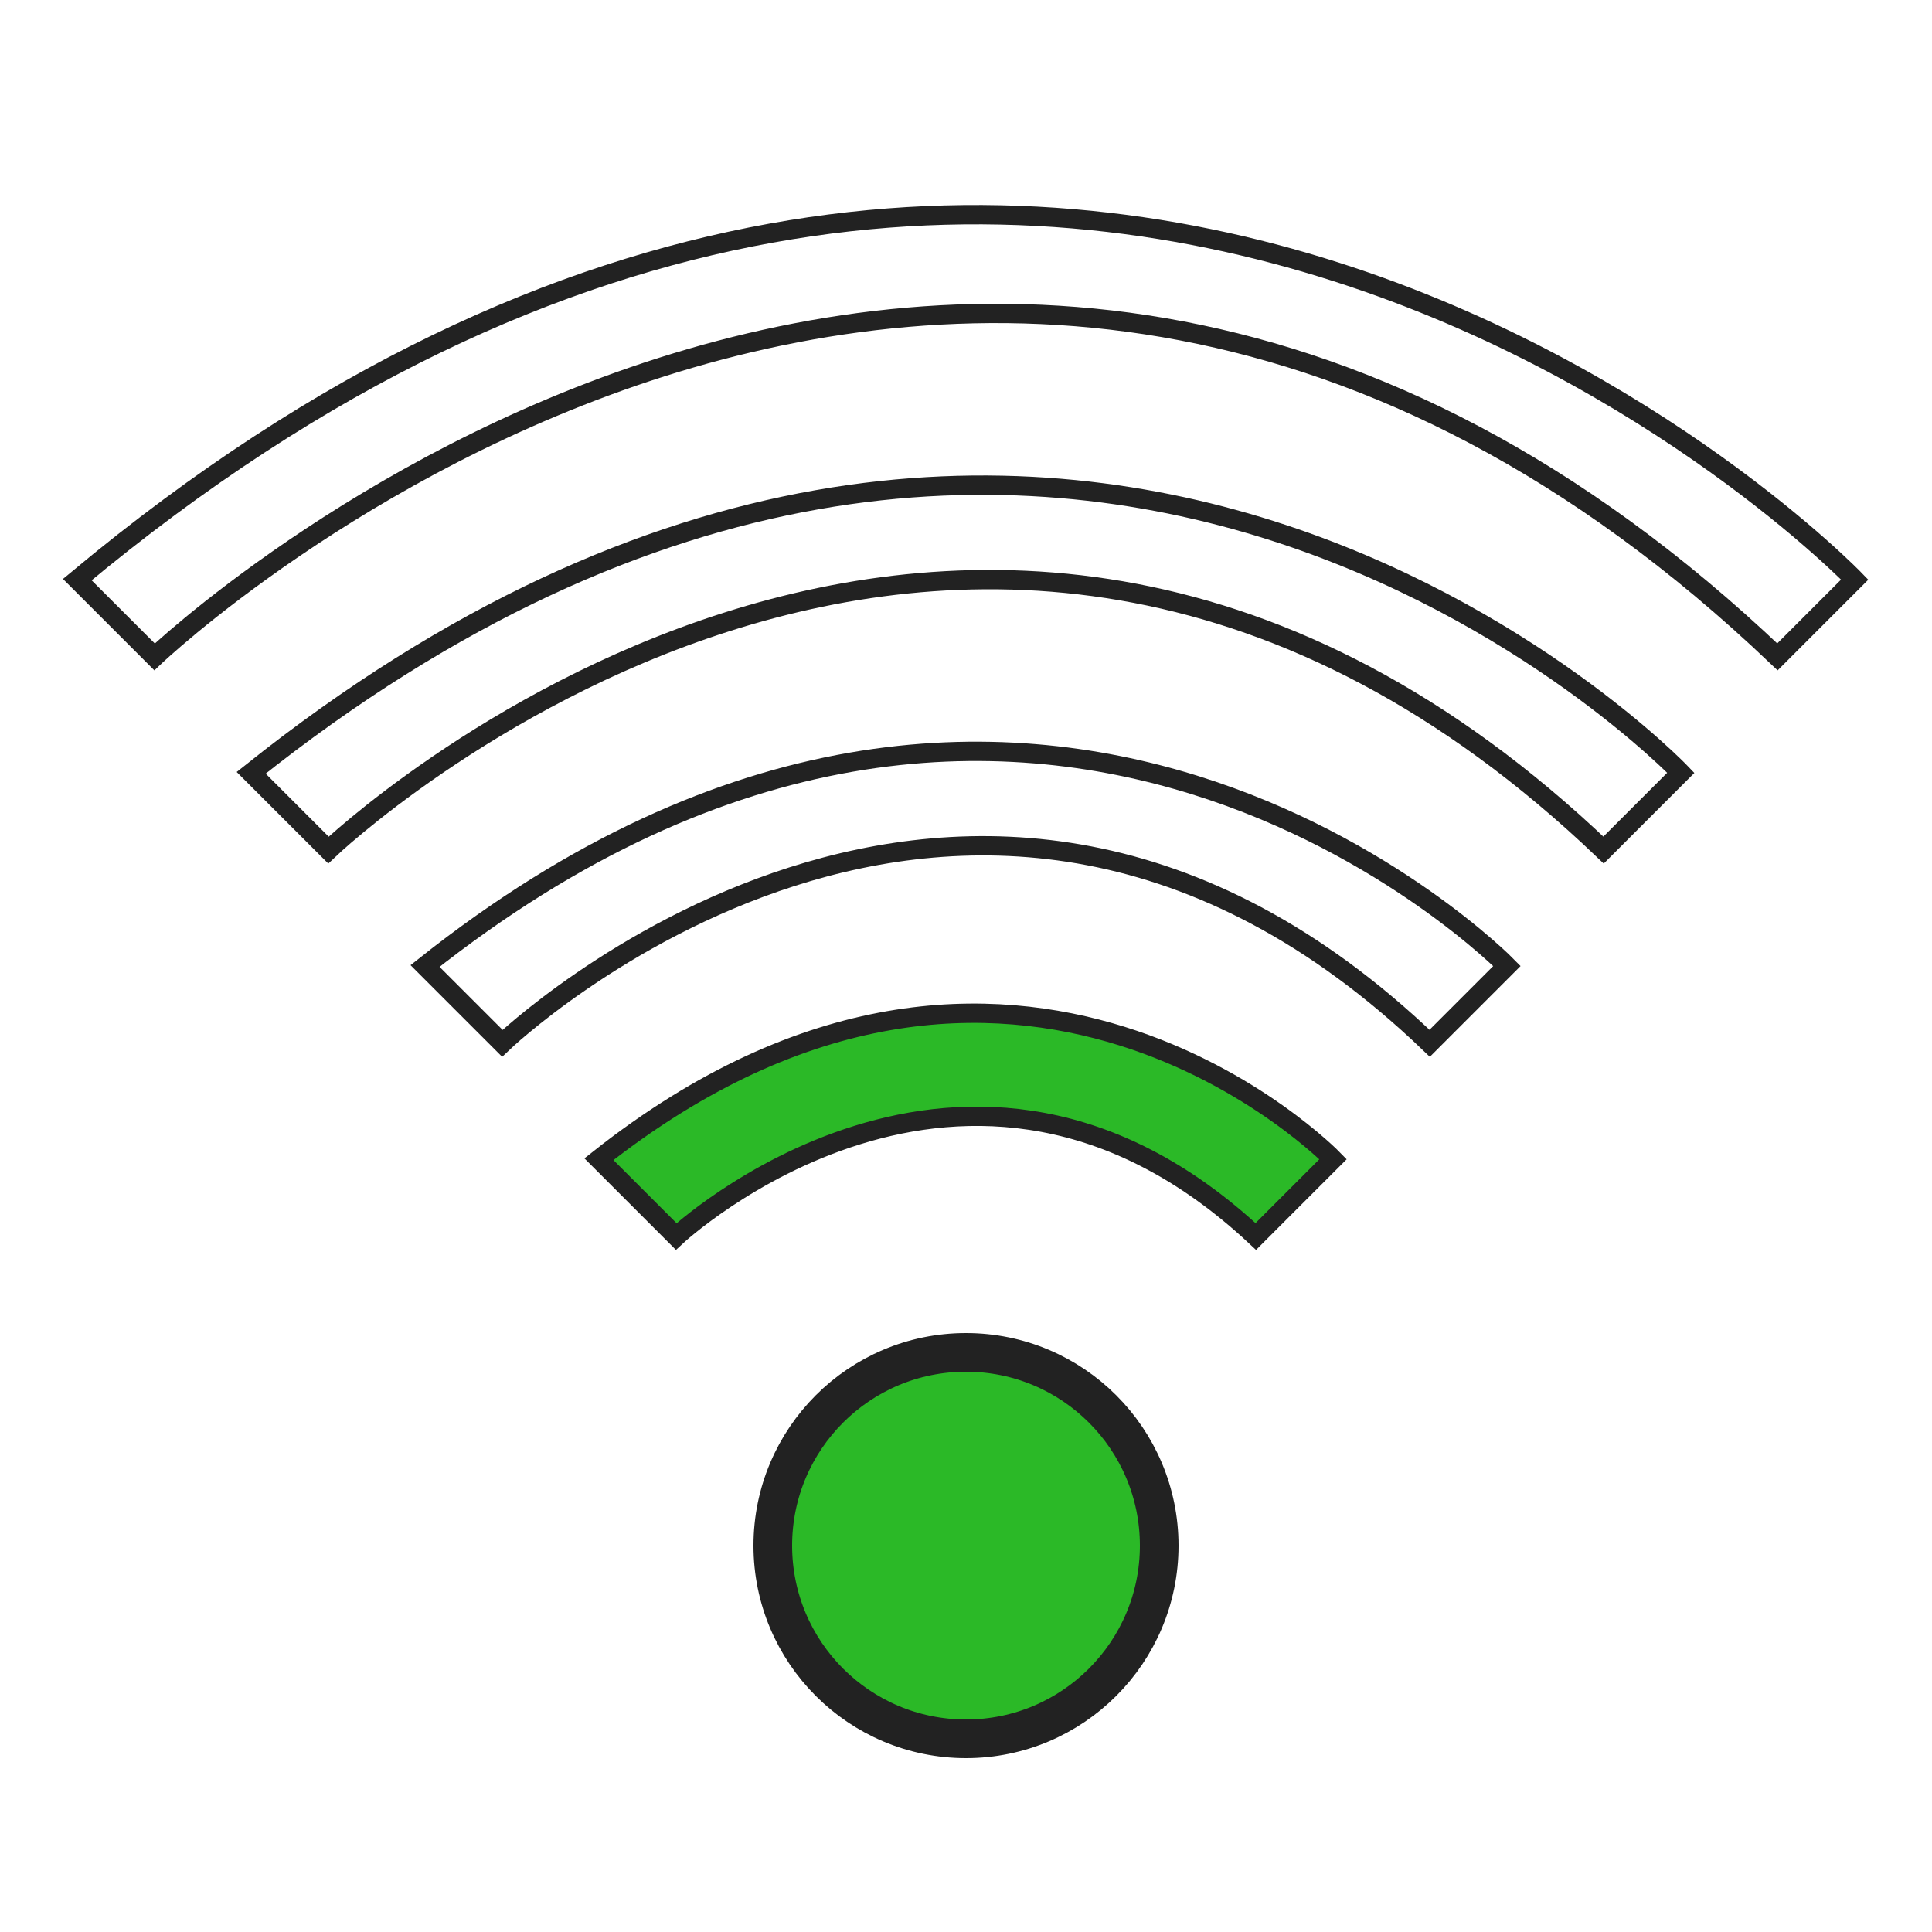
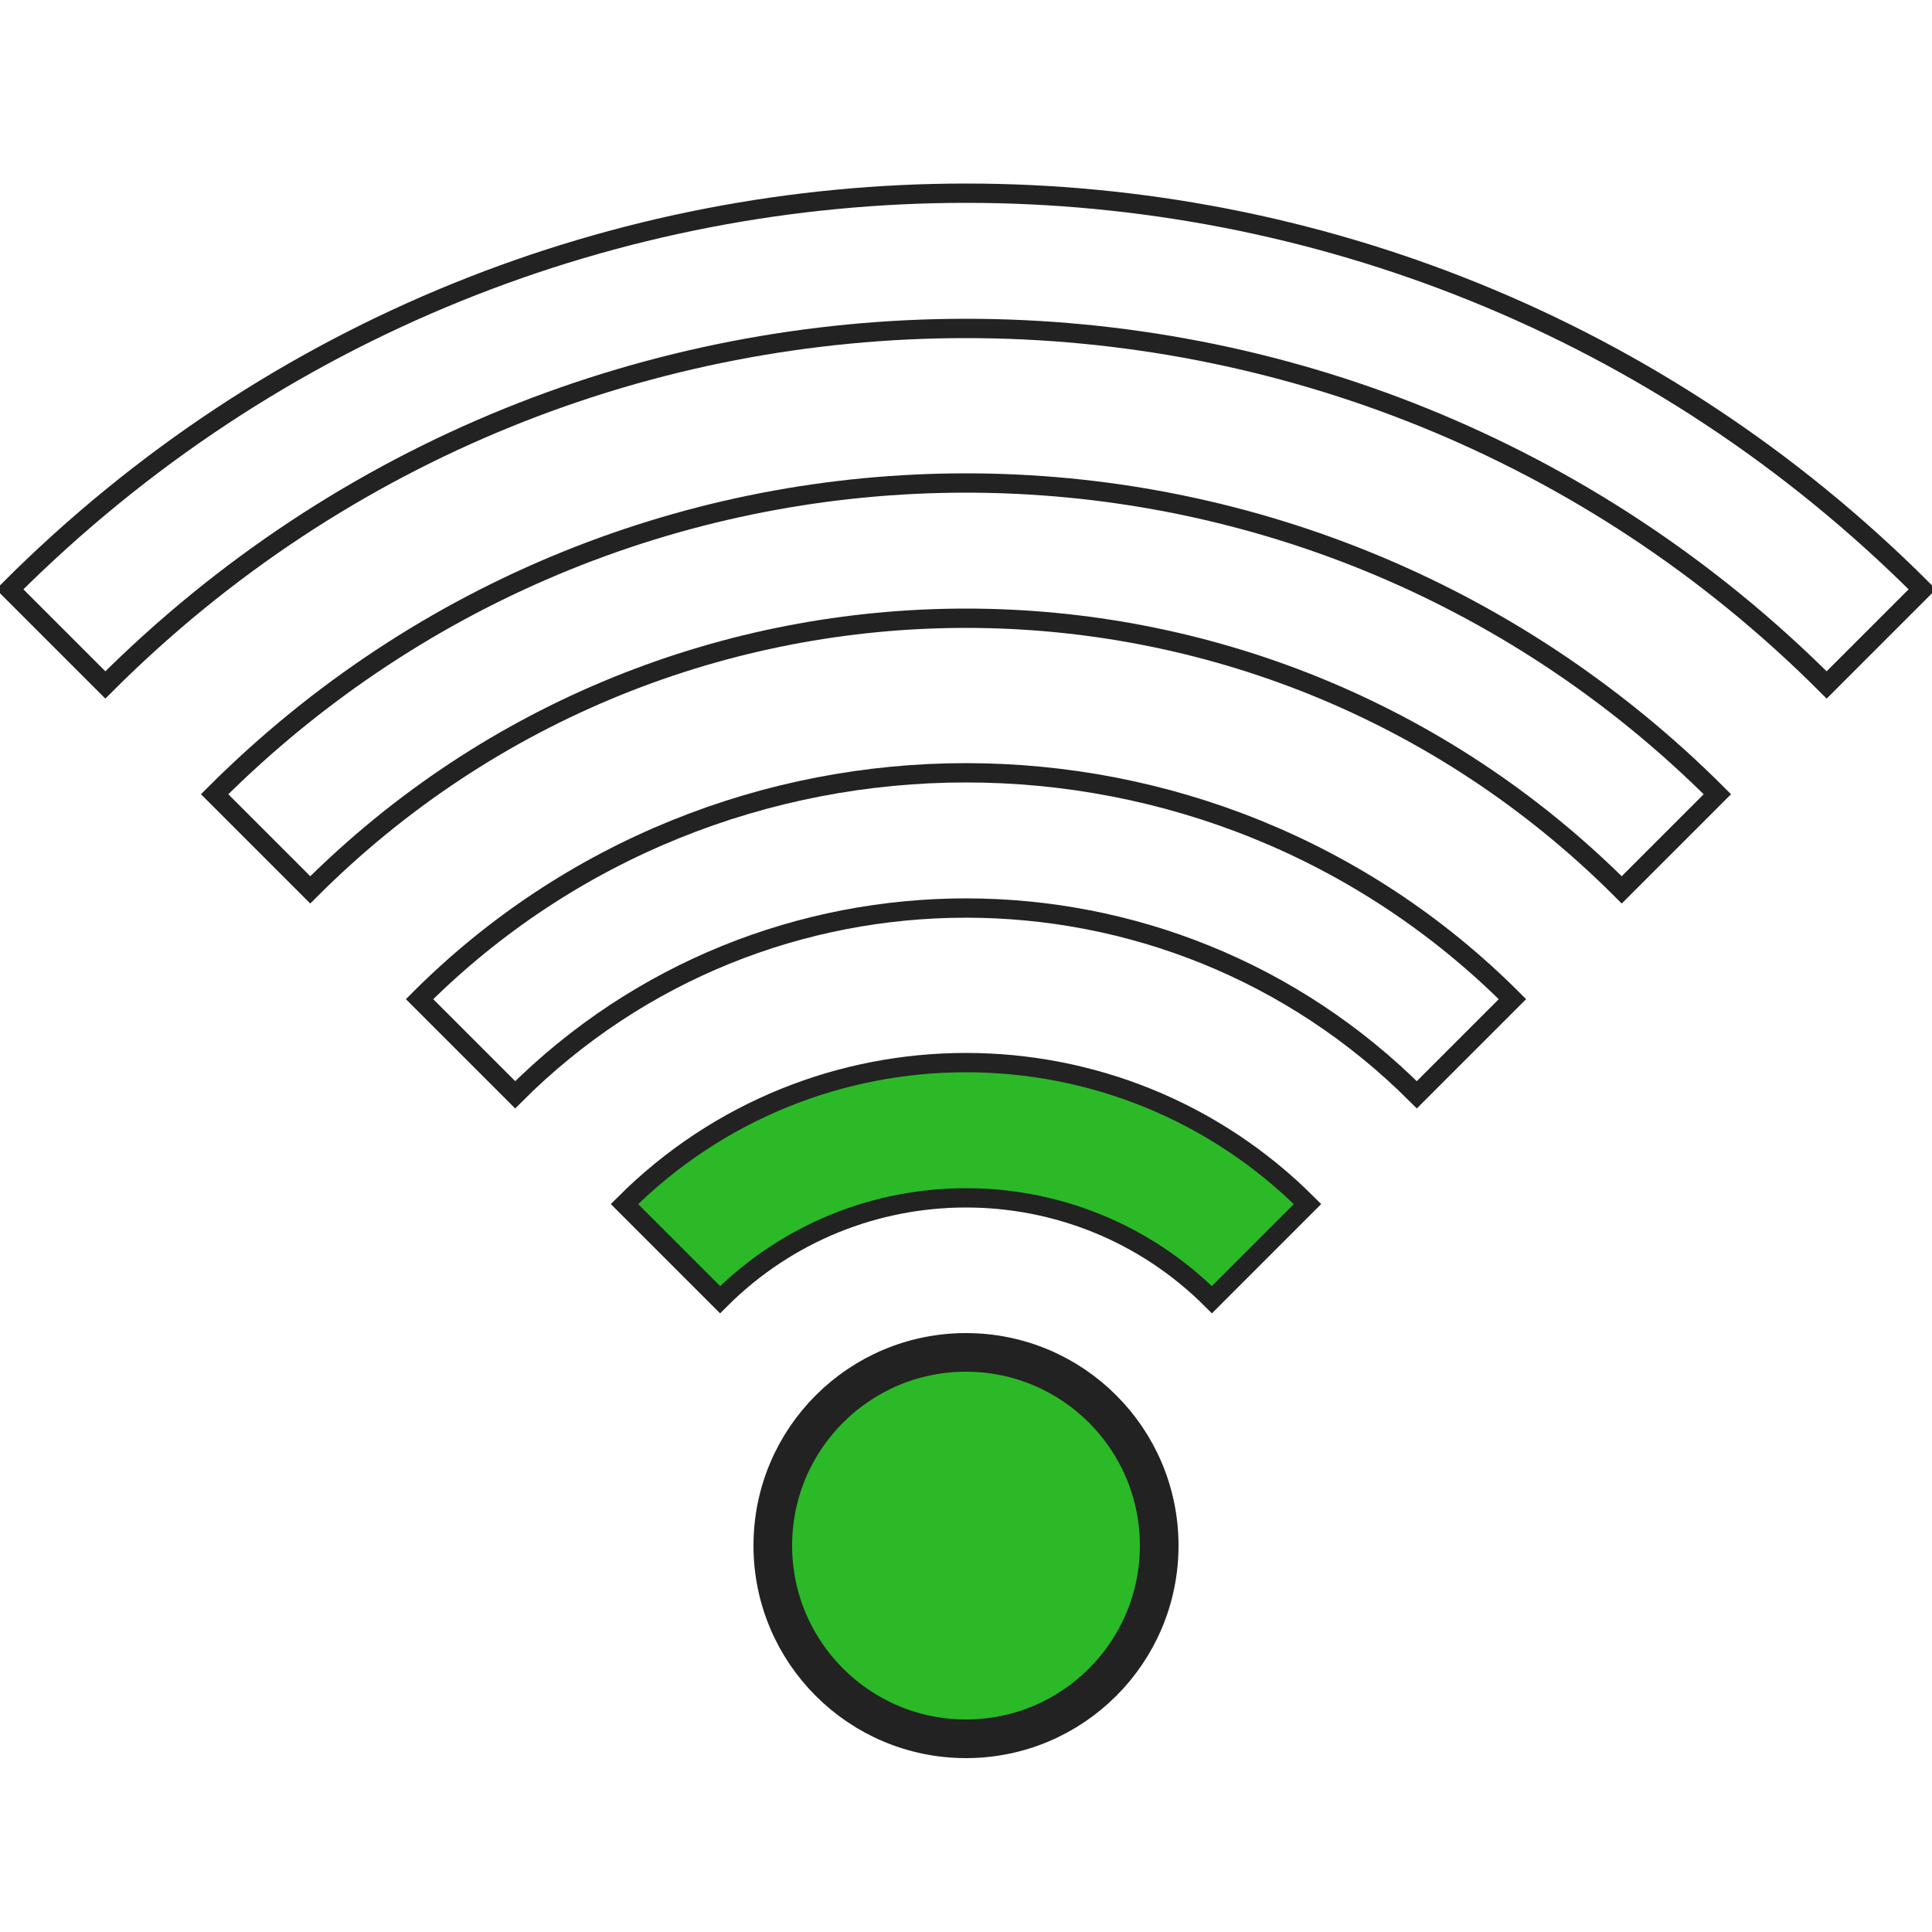
<svg xmlns="http://www.w3.org/2000/svg" version="1.1" height="100" width="100">
-   <path d="M 4,30 C 55,-12.5 96,30 96,30 L 92,34 C 50,-6 8,34, 8,34 L 4,30 Z" style="fill:none;stroke:#222222;stroke-width:1" />
-   <path d="M 13,40 C 55,6.5 87,40 87,40 L 83,44 C 50,12.5 17,44, 17,44 L 13,40 Z" style="fill:none;stroke:#222222;stroke-width:1" />
-   <path d="M 22,50 C 53.5,25 78,50 78,50 L 74,54 C 50,31 26,54, 26,54 L 22,50 Z" style="fill:none;stroke:#222222;stroke-width:1" />
-   <path d="M 31,60 C 52.5,43 69,60 69,60 L 65,64 C 50,50 35,64, 35,64 L 31,60 Z" style="fill:#2BB927;stroke:#222222;stroke-width:1" />
+   <g transform="rotate(-45 50 80)">
+     <path d="m 50,62 a 18,18 0 0 1 18,18 l 7,0 a 25,25 0 0 0 -25,-25 z" style="fill:#2BB927;stroke:#222222;stroke-width:1" />
+     <path d="m 50,47 a 33,33 0 0 1 33,33 l 7,0 a 40,40 0 0 0 -40,-40 z" style="fill:none;stroke:#222222;stroke-width:1" />
+     <path d="m 50,32 a 48,48 0 0 1 48,48 l 7,0 a 55,55 0 0 0 -55,-55 z" style="fill:none;stroke:#222222;stroke-width:1" />
+     <path d="m 50,17 a 63,63 0 0 1 63,63 l 7,0 a 70,70 0 0 0 -70,-70 z" style="fill:none;stroke:#222222;stroke-width:1" />
+   </g>
  <ellipse cx="50" cy="80" rx="10" ry="10" style="fill:#2BB927;stroke:#222222;stroke-width:2" />
</svg>
